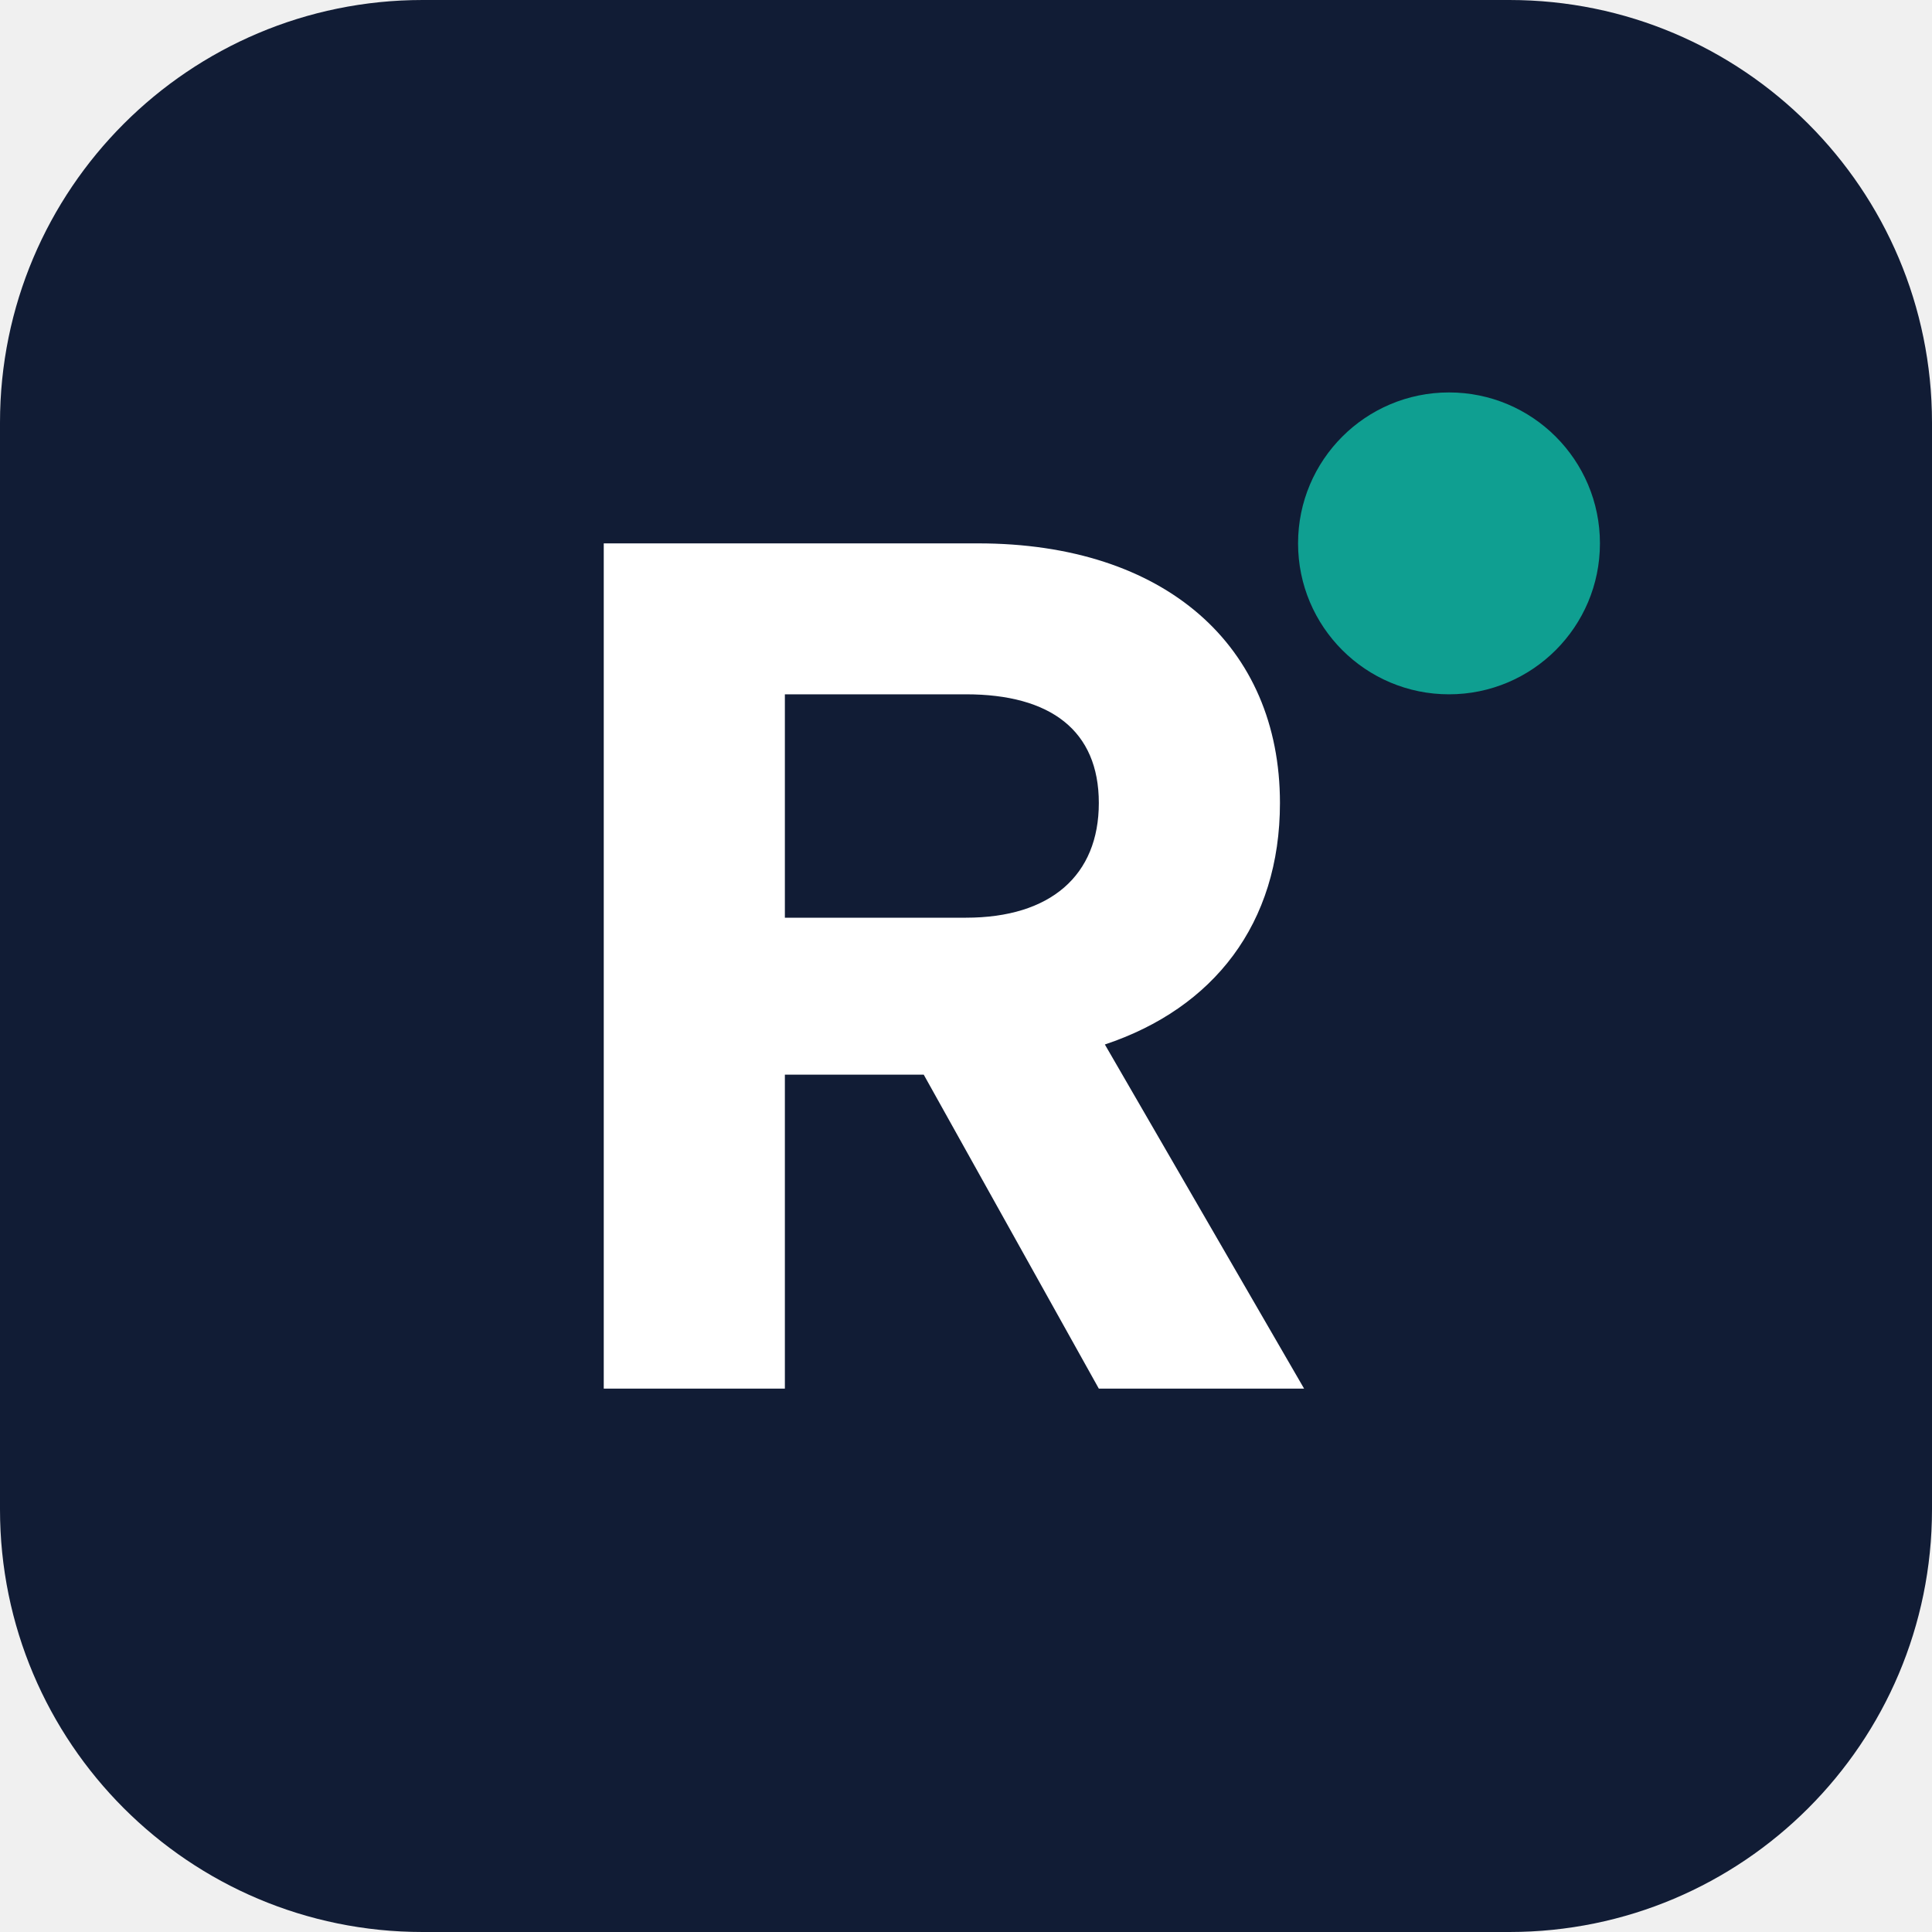
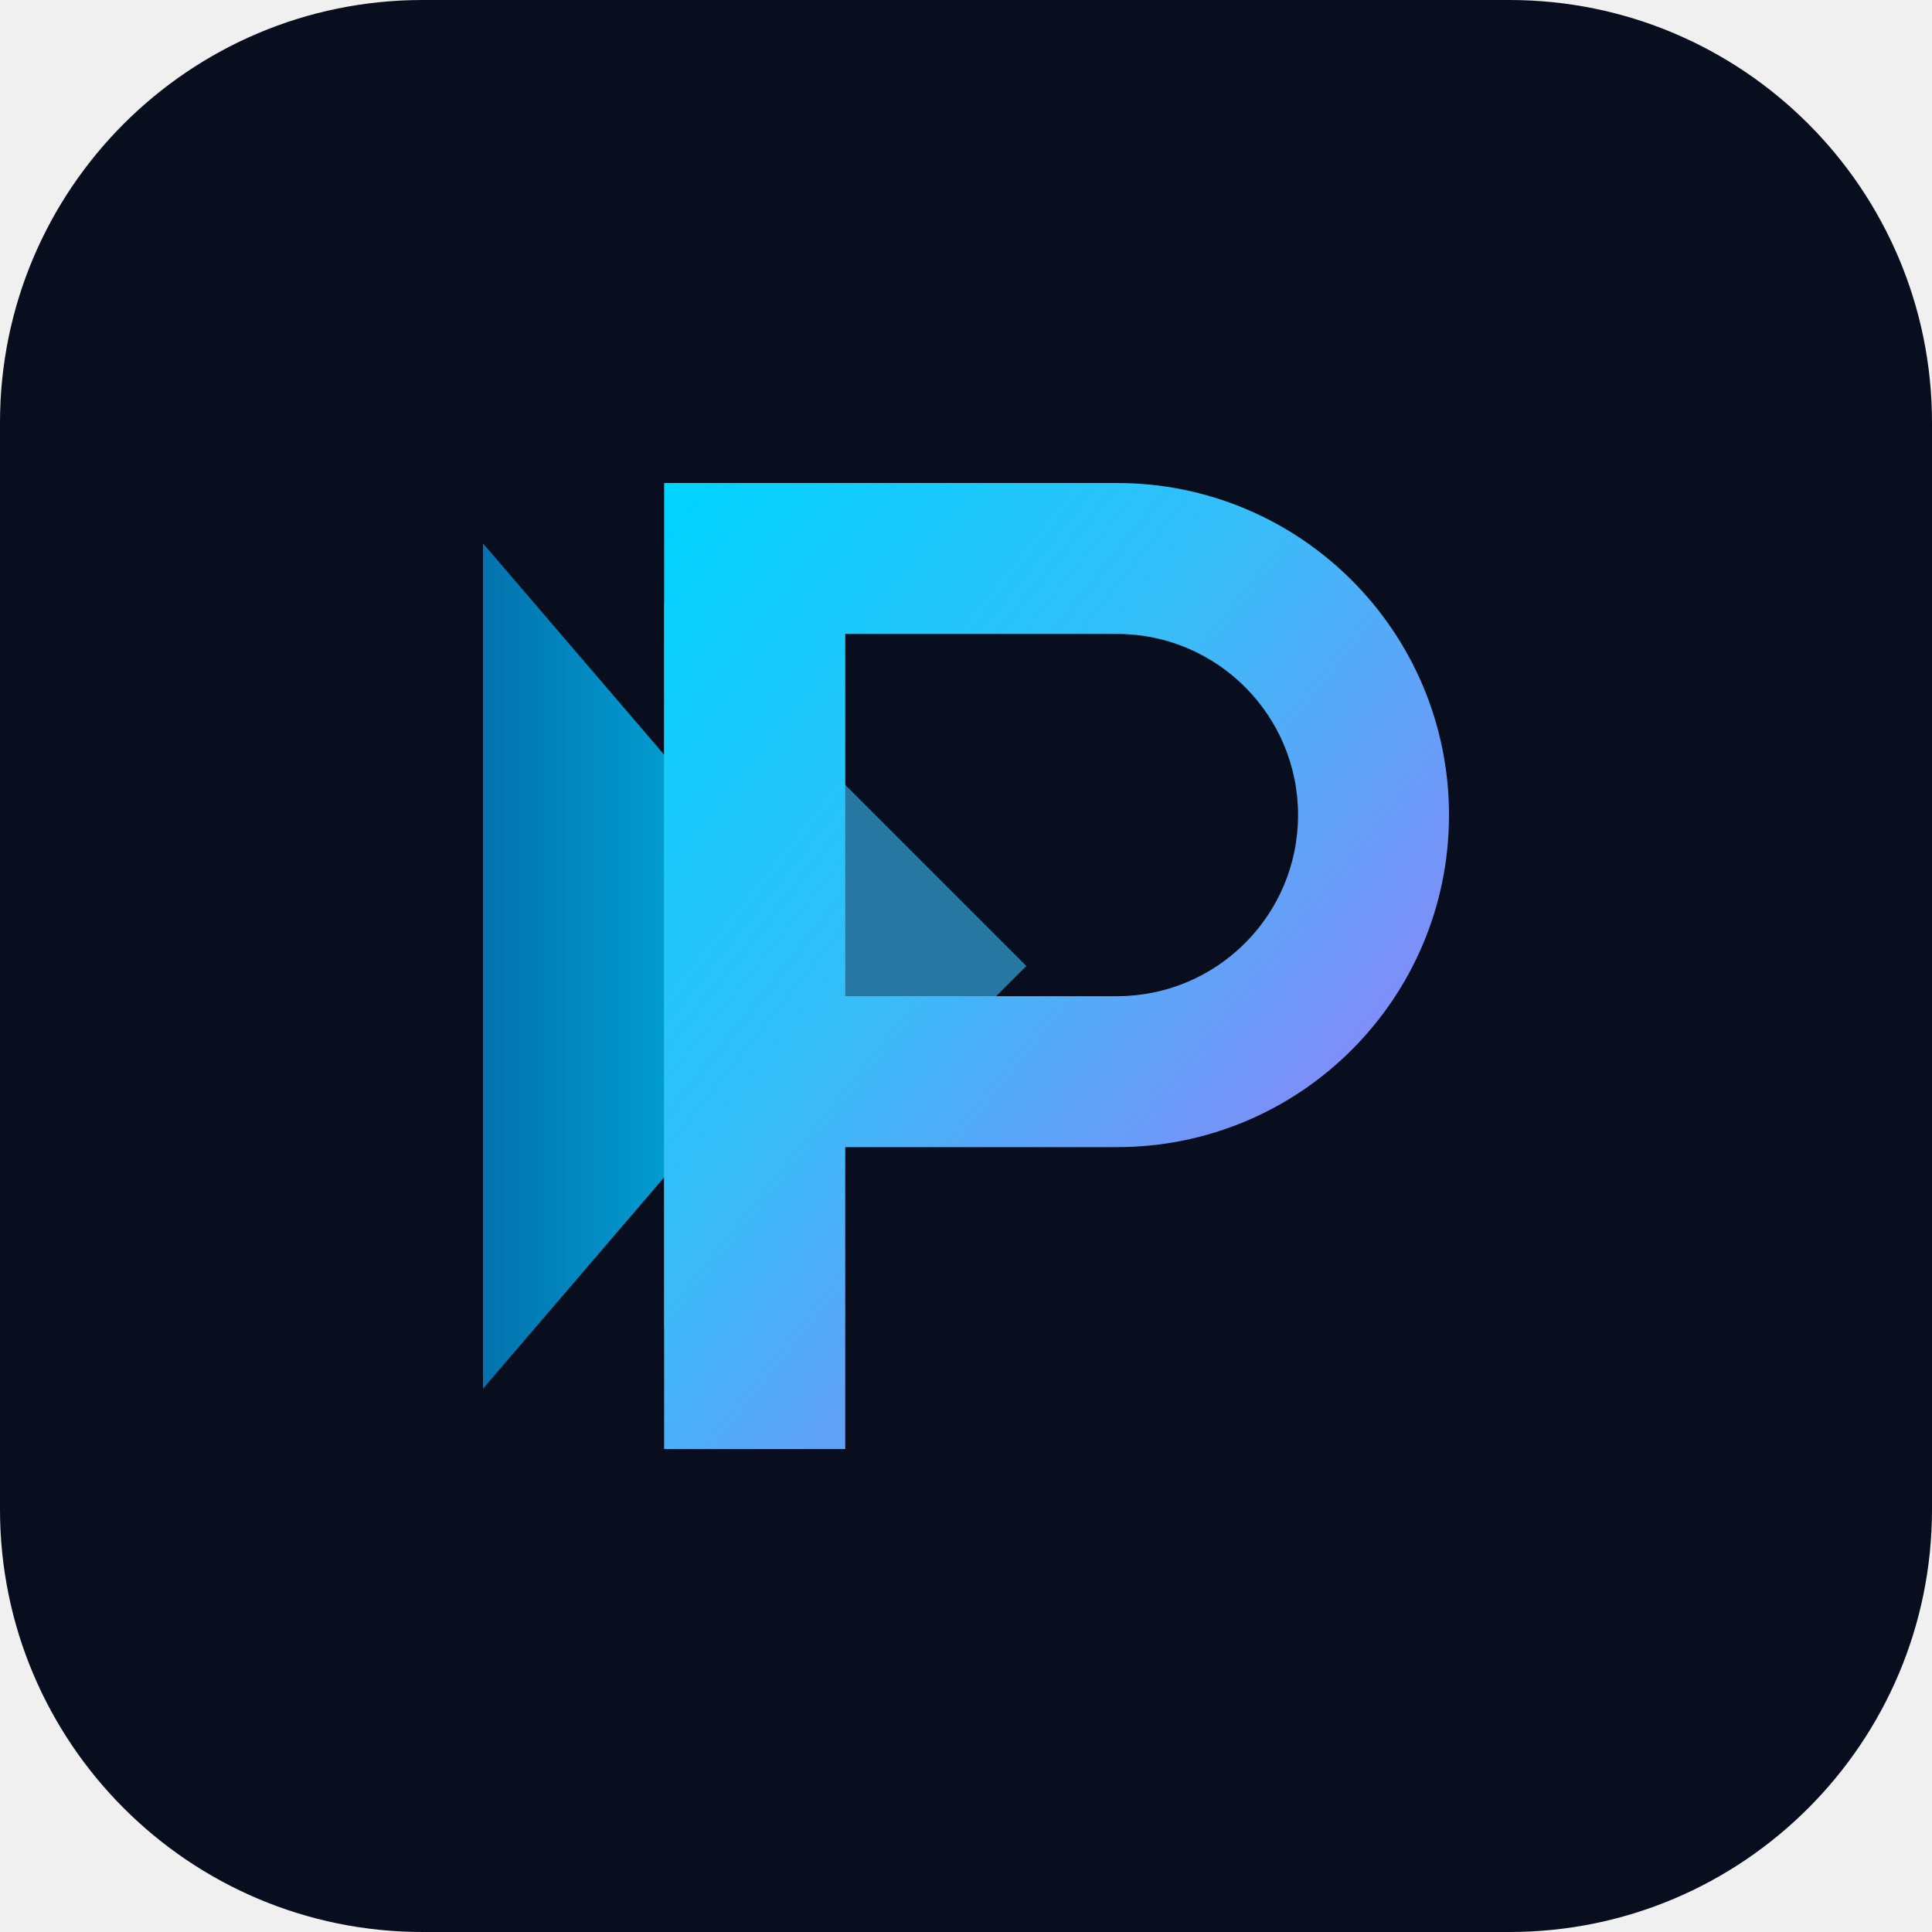
<svg xmlns="http://www.w3.org/2000/svg" viewBox="0 0 32 32">
-   <rect width="32" height="32" rx="7" fill="#111C35" />
-   <path d="M10 23V9h6.2c3.1 0 5 1.7 5 4.3 0 2-1.1 3.4-2.9 4l3.3 5.7h-3.4l-2.9-5.2H13V23h-3zm3-7.8h3c1.4 0 2.2-.7 2.2-1.9s-.8-1.8-2.2-1.8h-3v3.7z" fill="#fff" />
-   <circle cx="24" cy="9" r="2.5" fill="#0F9F91" />
+   <defs>
+     <linearGradient id="pGrad" x1="0%" y1="0%" x2="100%" y2="100%">
+       <stop offset="0%" stop-color="#00d4ff" />
+       <stop offset="40%" stop-color="#38bdf8" />
+       <stop offset="75%" stop-color="#818cf8" />
+       <stop offset="100%" stop-color="#a855f7" />
+     </linearGradient>
+     <linearGradient id="prism1" x1="0%" y1="0%" x2="100%" y2="0%">
+       <stop offset="0%" stop-color="#0284c7" stop-opacity="0.85" />
+       <stop offset="100%" stop-color="#00d4ff" stop-opacity="0.95" />
+     </linearGradient>
+   </defs>
+   <rect width="32" height="32" rx="7" fill="#090e1f" />
+   <polygon points="8,9 14,16 8,23" fill="url(#prism1)" />
+   <polygon points="11,10 17,16 11,22" fill="#38bdf8" opacity="0.6" />
+   <path d="M11 8h7.5a5.5 5.5 0 0 1 5.5 5.5 5.5 5.5 0 0 1-5.5 5.5H14v5h-3V8zm3 2.5v6h4.5a3 3 0 0 0 3-3 3 3 0 0 0-3-3H14z" fill="url(#pGrad)" />
</svg>
